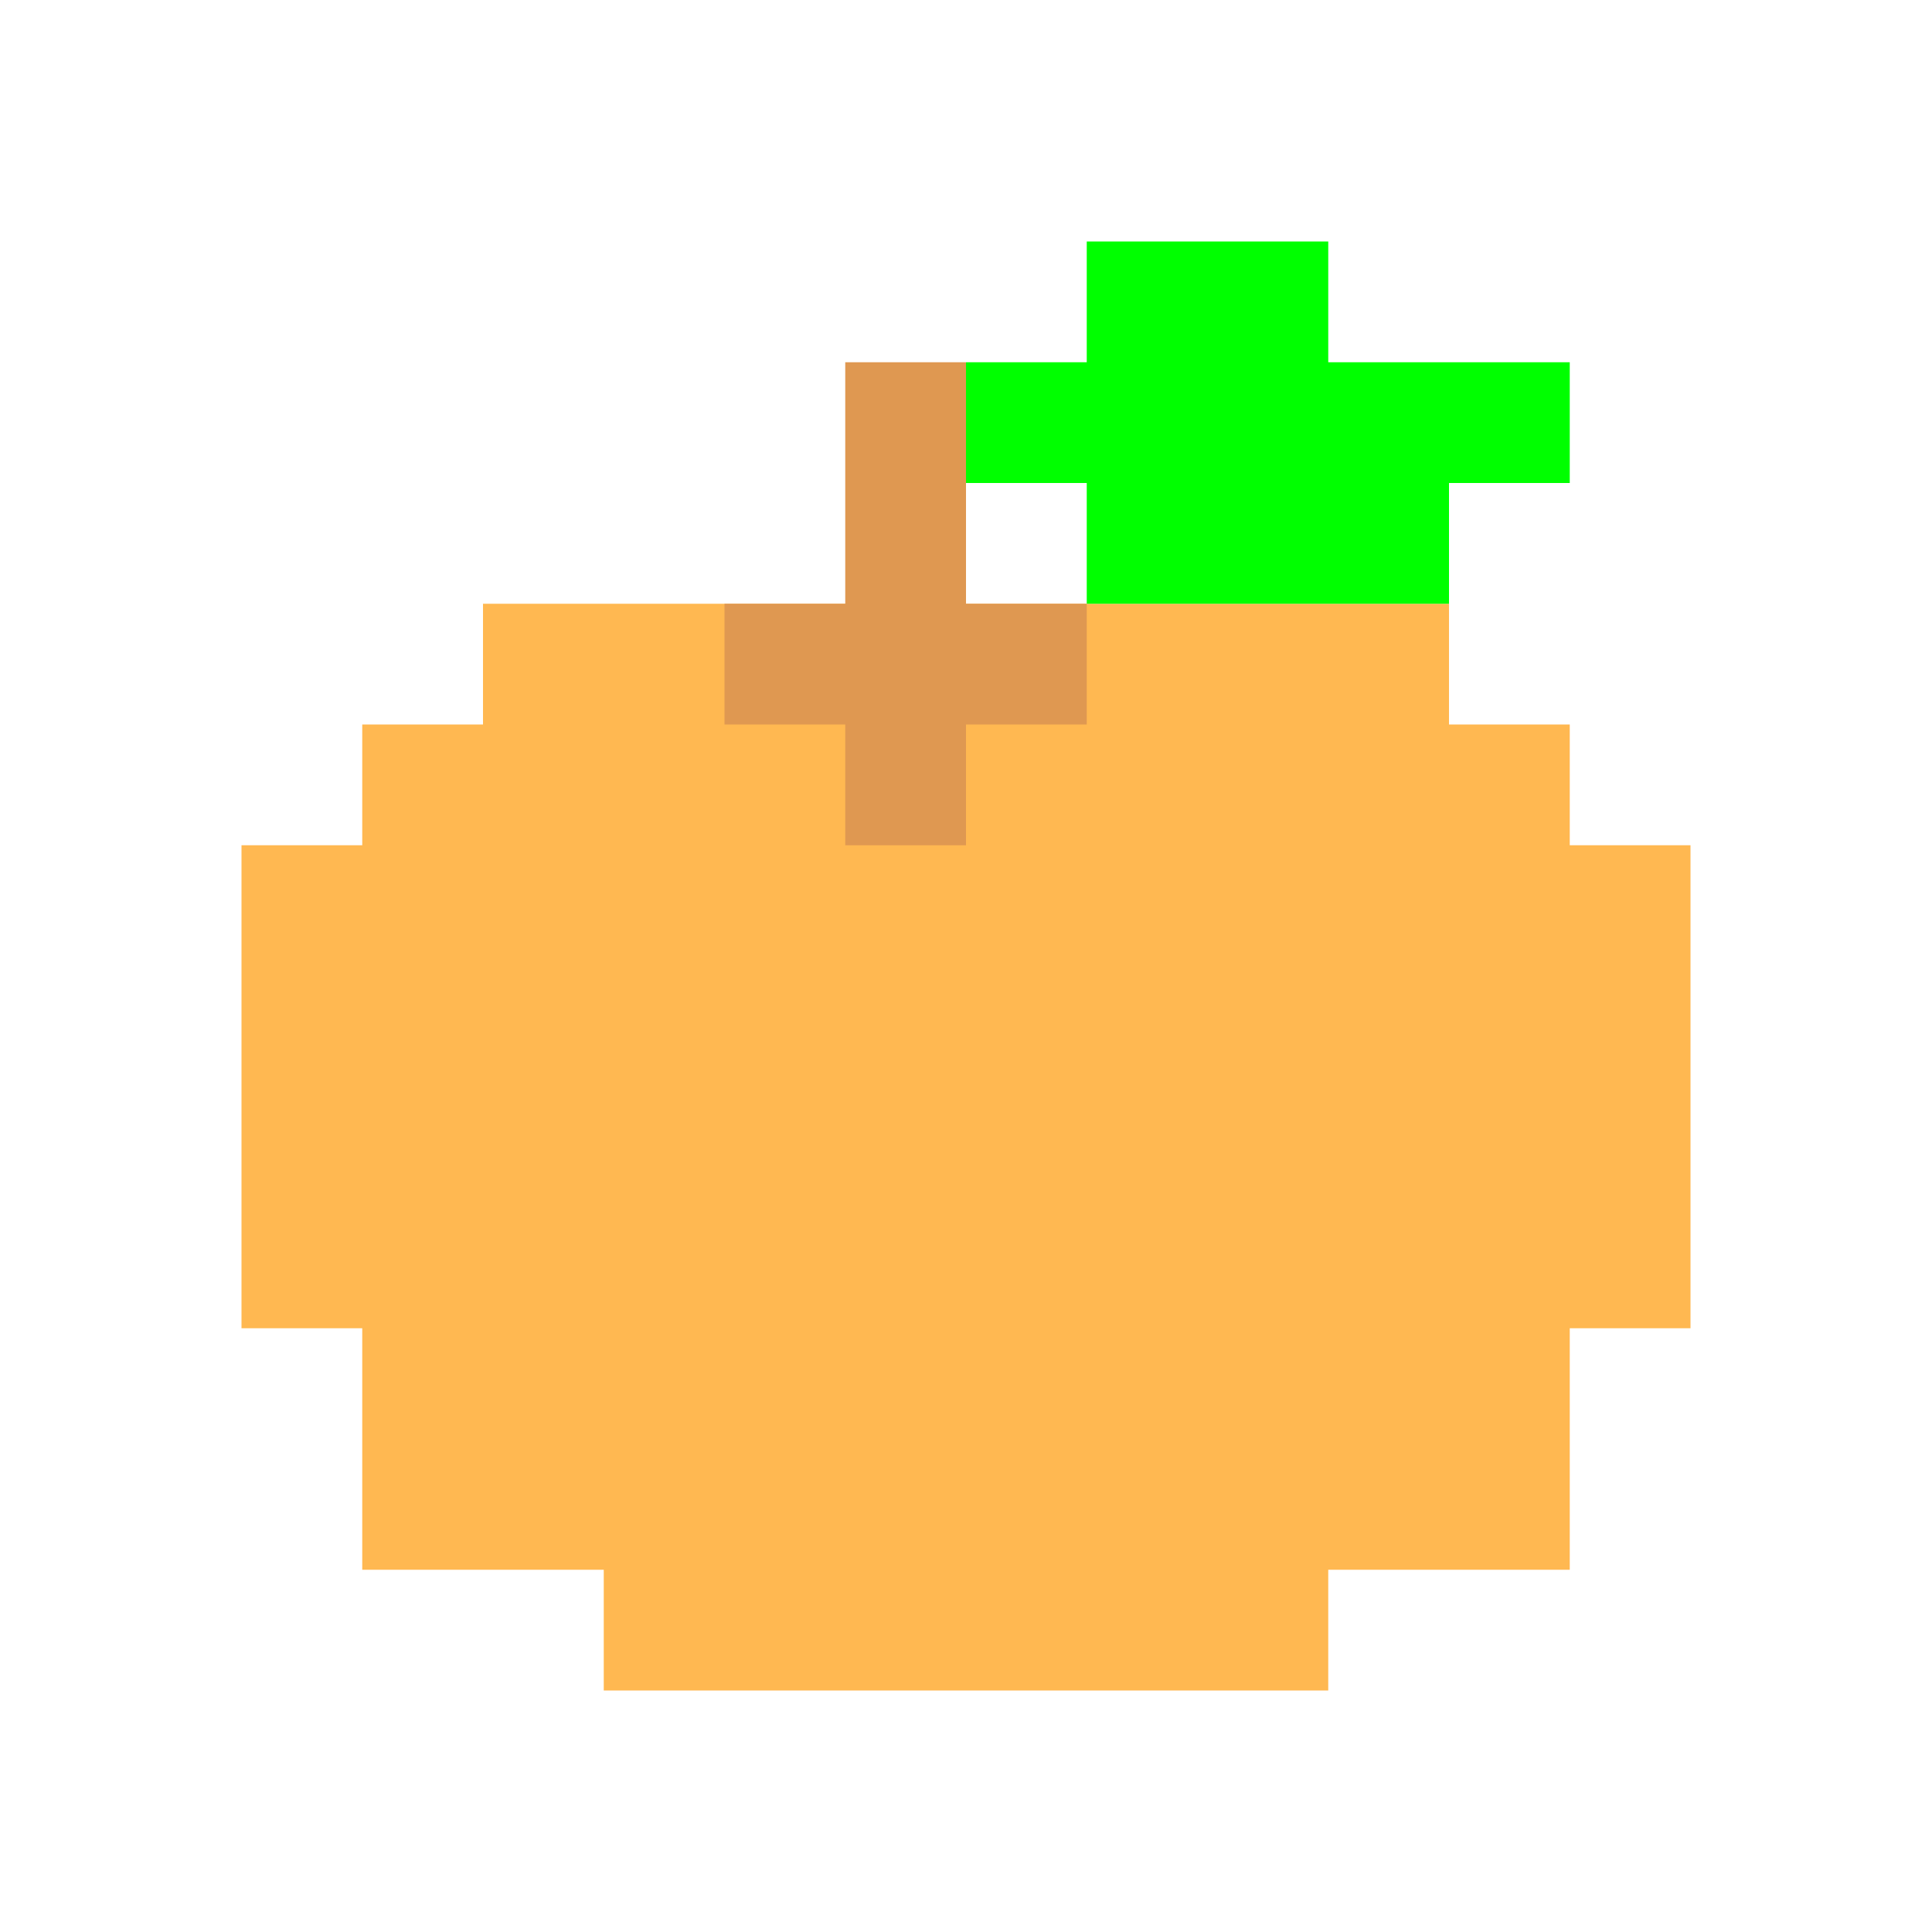
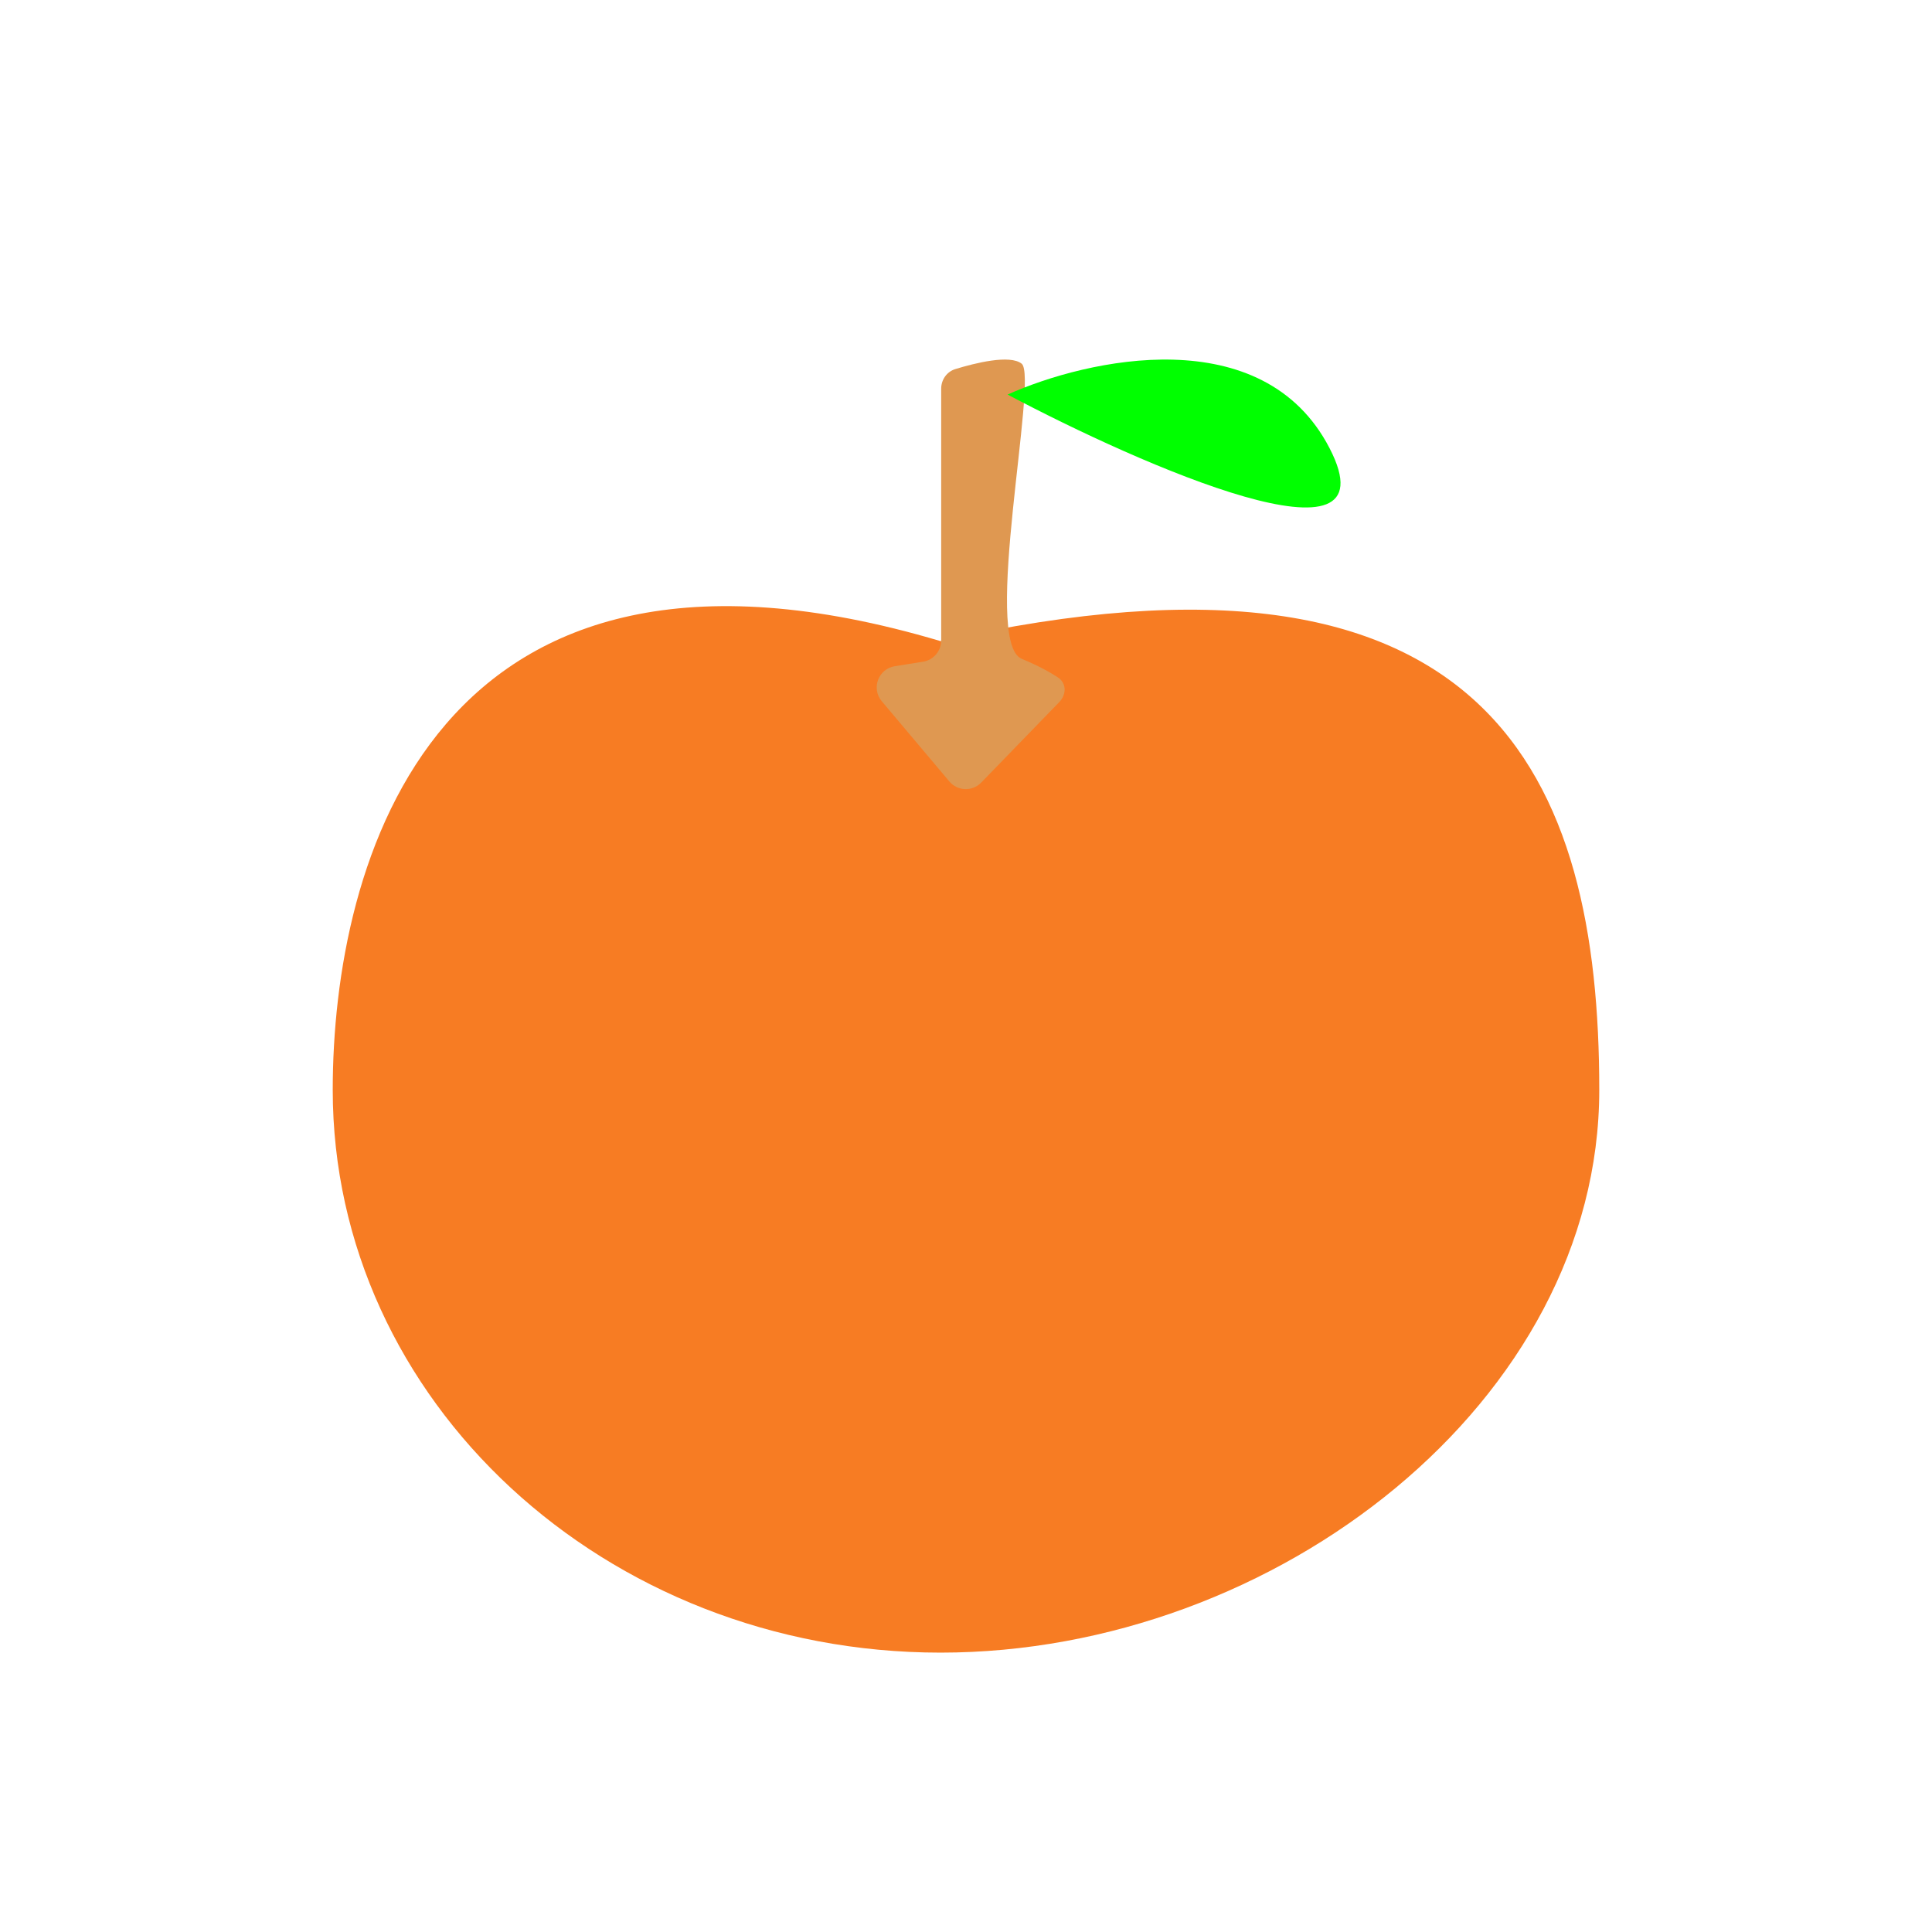
- <svg xmlns="http://www.w3.org/2000/svg" width="16" height="16" viewBox="0 0 16 16" fill="none">
-   <path d="M2 7V11H3V13H5V14H11V13H13V11H14V7H13V6H12V5H4V6H3V7H2Z" fill="#FFB851" />
-   <path d="M7 5V3H8V5H9V6H8V7H7V6H6V5H7Z" fill="#DF9851" />
-   <path d="M11 2H9V3H8V4H9V5H12V4H13V3H11V2Z" fill="#00FF00" />
+ <svg xmlns="http://www.w3.org/2000/svg" width="360" height="360" viewBox="0 0 360 360" fill="none">
+   <path d="M298 203.077C298 260.993 237.812 307.943 175.26 307.943C112.708 307.943 62 260.993 62 203.077C62 161.04 80.461 91.283 175.26 119.463C278.042 96.365 298 145.161 298 203.077Z" fill="#F77C23" />
+   <path d="M175.375 119.346V72.435C175.375 70.759 176.416 69.261 178.019 68.77C181.706 67.642 188.186 66.021 190.375 67.771C193.5 70.271 182.875 119.633 190.375 122.757C193.521 124.067 195.677 125.268 197.121 126.22C198.763 127.304 198.741 129.42 197.371 130.833L182.83 145.824C181.182 147.524 178.425 147.427 176.9 145.616L164.307 130.666C162.302 128.286 163.662 124.63 166.734 124.139L172.007 123.296C173.947 122.985 175.375 121.311 175.375 119.346Z" fill="#DF9851" />
+   <path d="M187.75 73.522C202.583 66.855 235.35 59.522 247.75 83.522C260.15 107.522 212.917 86.855 187.75 73.522Z" fill="#00FF00" />
</svg>
